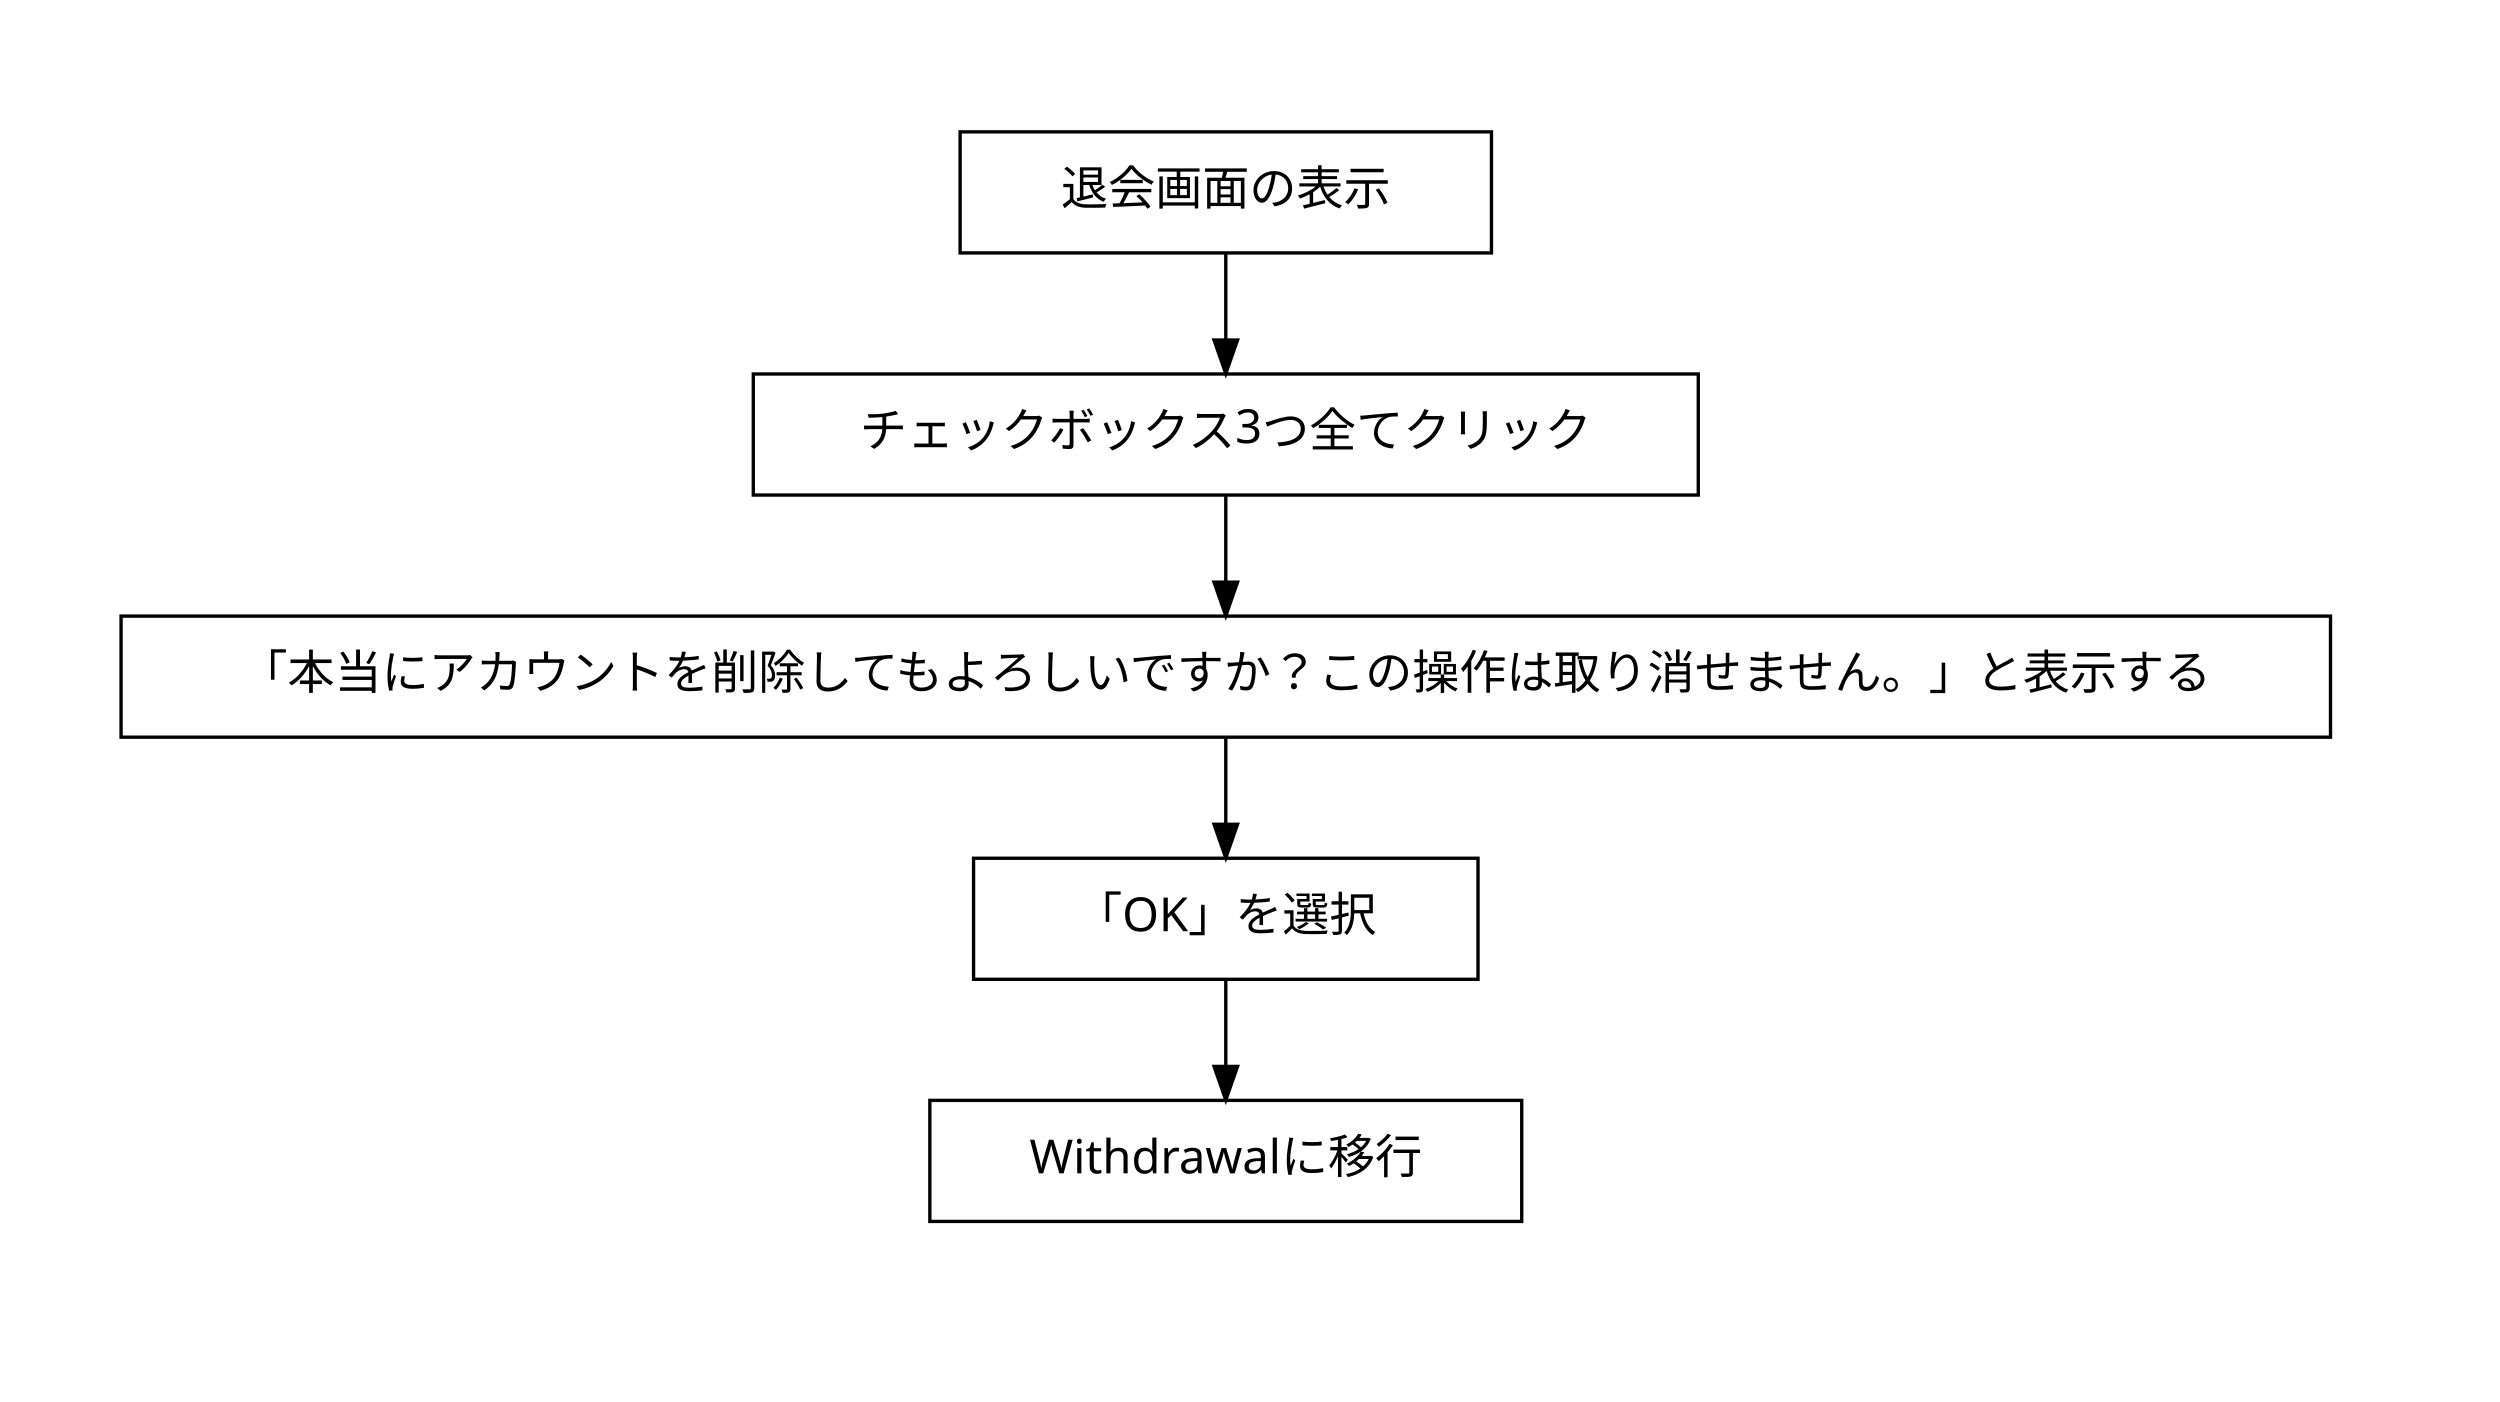
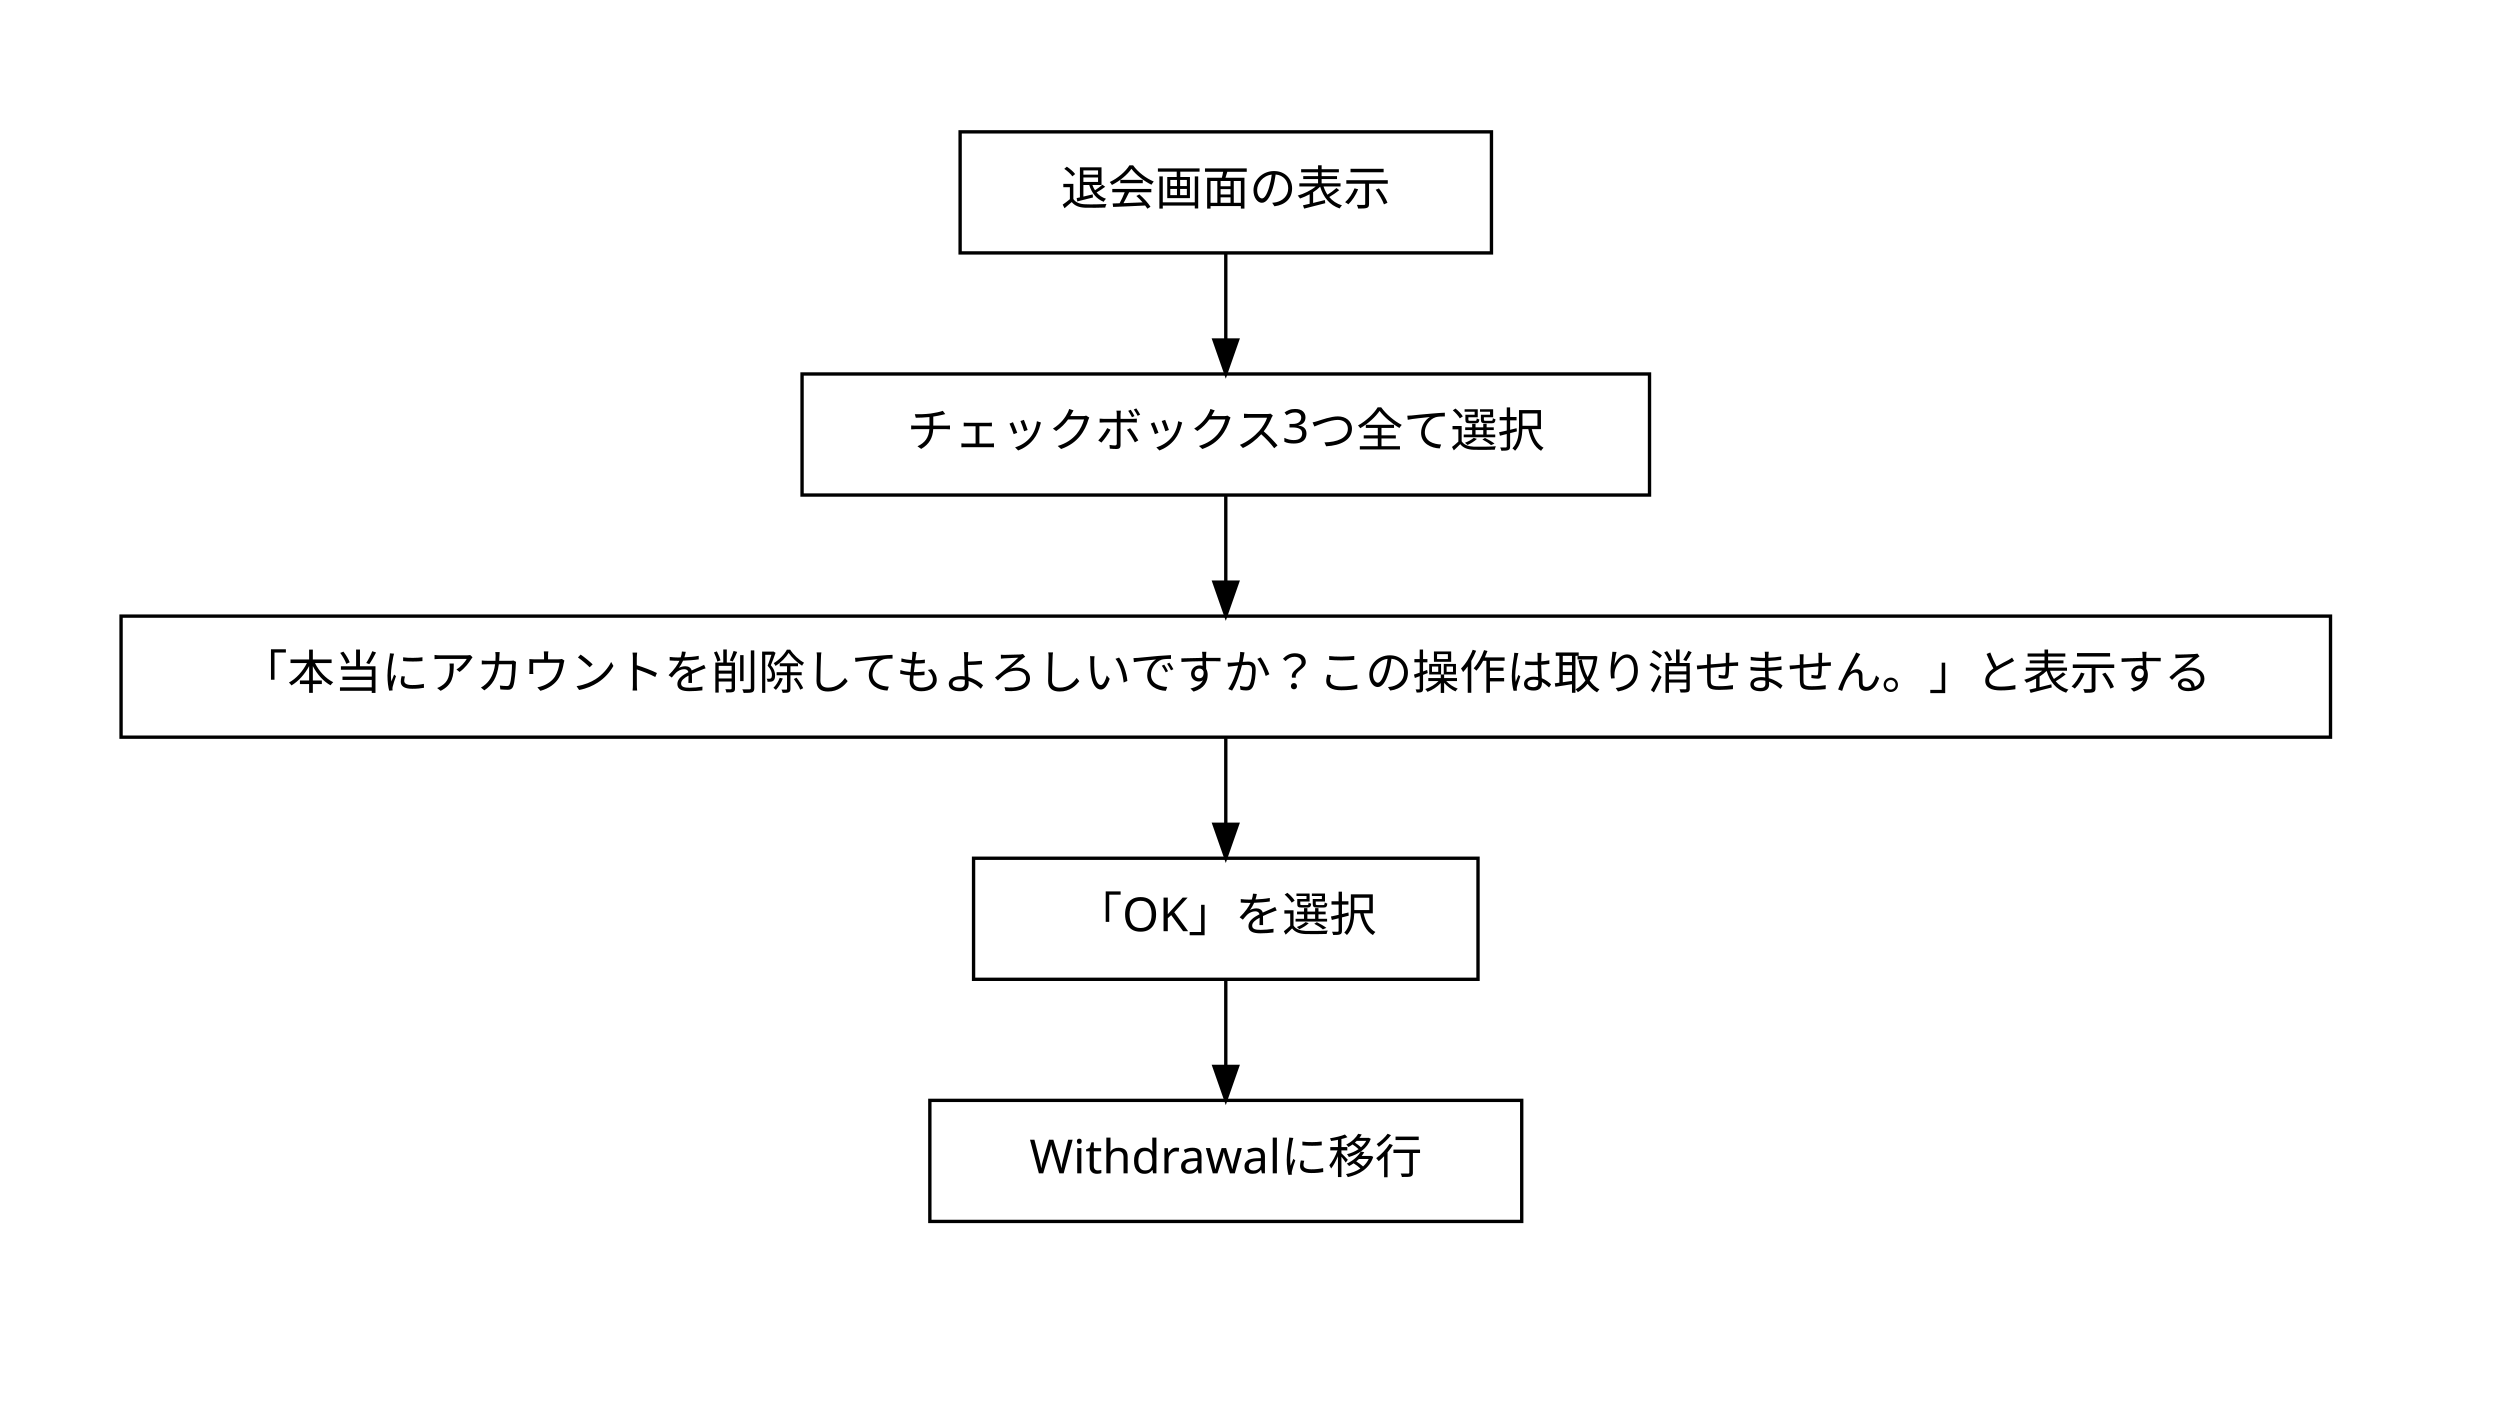
<svg xmlns="http://www.w3.org/2000/svg" width="758pt" height="425pt" viewBox="14.40 14.40 743.40 410.40">
  <g id="graph0" class="graph" transform="scale(1 1) rotate(0) translate(50.4 374.4)">
    <g id="node1" class="node">
      <polygon fill="none" stroke="black" points="407.5,-324 249.5,-324 249.5,-288 407.5,-288 407.5,-324" />
      <text text-anchor="middle" x="328.5" y="-302.3" font-family="RocknRoll One" font-size="14.00">退会画面の表示</text>
    </g>
    <g id="node2" class="node">
-       <polygon fill="none" stroke="black" points="469,-252 188,-252 188,-216 469,-216 469,-252" />
-       <text text-anchor="middle" x="328.5" y="-230.3" font-family="RocknRoll One" font-size="14.00">チェックボックス3つ全てクリック</text>
+       <polygon fill="none" stroke="black" points="454.5,-252 202.5,-252 202.5,-216 454.5,-216 454.5,-252" />
+       <text text-anchor="middle" x="328.5" y="-230.3" font-family="RocknRoll One" font-size="14.00">チェックボックス3つ全て選択</text>
    </g>
    <g id="edge1" class="edge">
      <path fill="none" stroke="black" d="M328.5,-287.7C328.5,-279.98 328.5,-270.71 328.5,-262.11" />
      <polygon fill="black" stroke="black" points="332,-262.1 328.5,-252.1 325,-262.1 332,-262.1" />
    </g>
    <g id="node3" class="node">
      <polygon fill="none" stroke="black" points="657,-180 0,-180 0,-144 657,-144 657,-180" />
      <text text-anchor="middle" x="328.5" y="-158.3" font-family="RocknRoll One" font-size="14.00">「本当にアカウントを削除してもよろしいですか？この操作は取り消せません。」と表示する</text>
    </g>
    <g id="edge2" class="edge">
      <path fill="none" stroke="black" d="M328.5,-215.7C328.5,-207.98 328.5,-198.71 328.5,-190.11" />
      <polygon fill="black" stroke="black" points="332,-190.1 328.5,-180.1 325,-190.1 332,-190.1" />
    </g>
    <g id="node4" class="node">
      <polygon fill="none" stroke="black" points="403.5,-108 253.5,-108 253.5,-72 403.5,-72 403.5,-108" />
      <text text-anchor="middle" x="328.5" y="-86.3" font-family="RocknRoll One" font-size="14.00">「OK」を選択</text>
    </g>
    <g id="edge3" class="edge">
      <path fill="none" stroke="black" d="M328.5,-143.7C328.5,-135.98 328.5,-126.71 328.5,-118.11" />
      <polygon fill="black" stroke="black" points="332,-118.1 328.5,-108.1 325,-118.1 332,-118.1" />
    </g>
    <g id="node5" class="node">
      <polygon fill="none" stroke="black" points="416.5,-36 240.5,-36 240.5,0 416.5,0 416.5,-36" />
      <text text-anchor="middle" x="328.5" y="-14.3" font-family="RocknRoll One" font-size="14.00">Withdrawalに移行</text>
    </g>
    <g id="edge4" class="edge">
      <path fill="none" stroke="black" d="M328.5,-71.7C328.5,-63.98 328.5,-54.71 328.5,-46.11" />
      <polygon fill="black" stroke="black" points="332,-46.1 328.5,-36.1 325,-46.1 332,-46.1" />
    </g>
  </g>
</svg>
